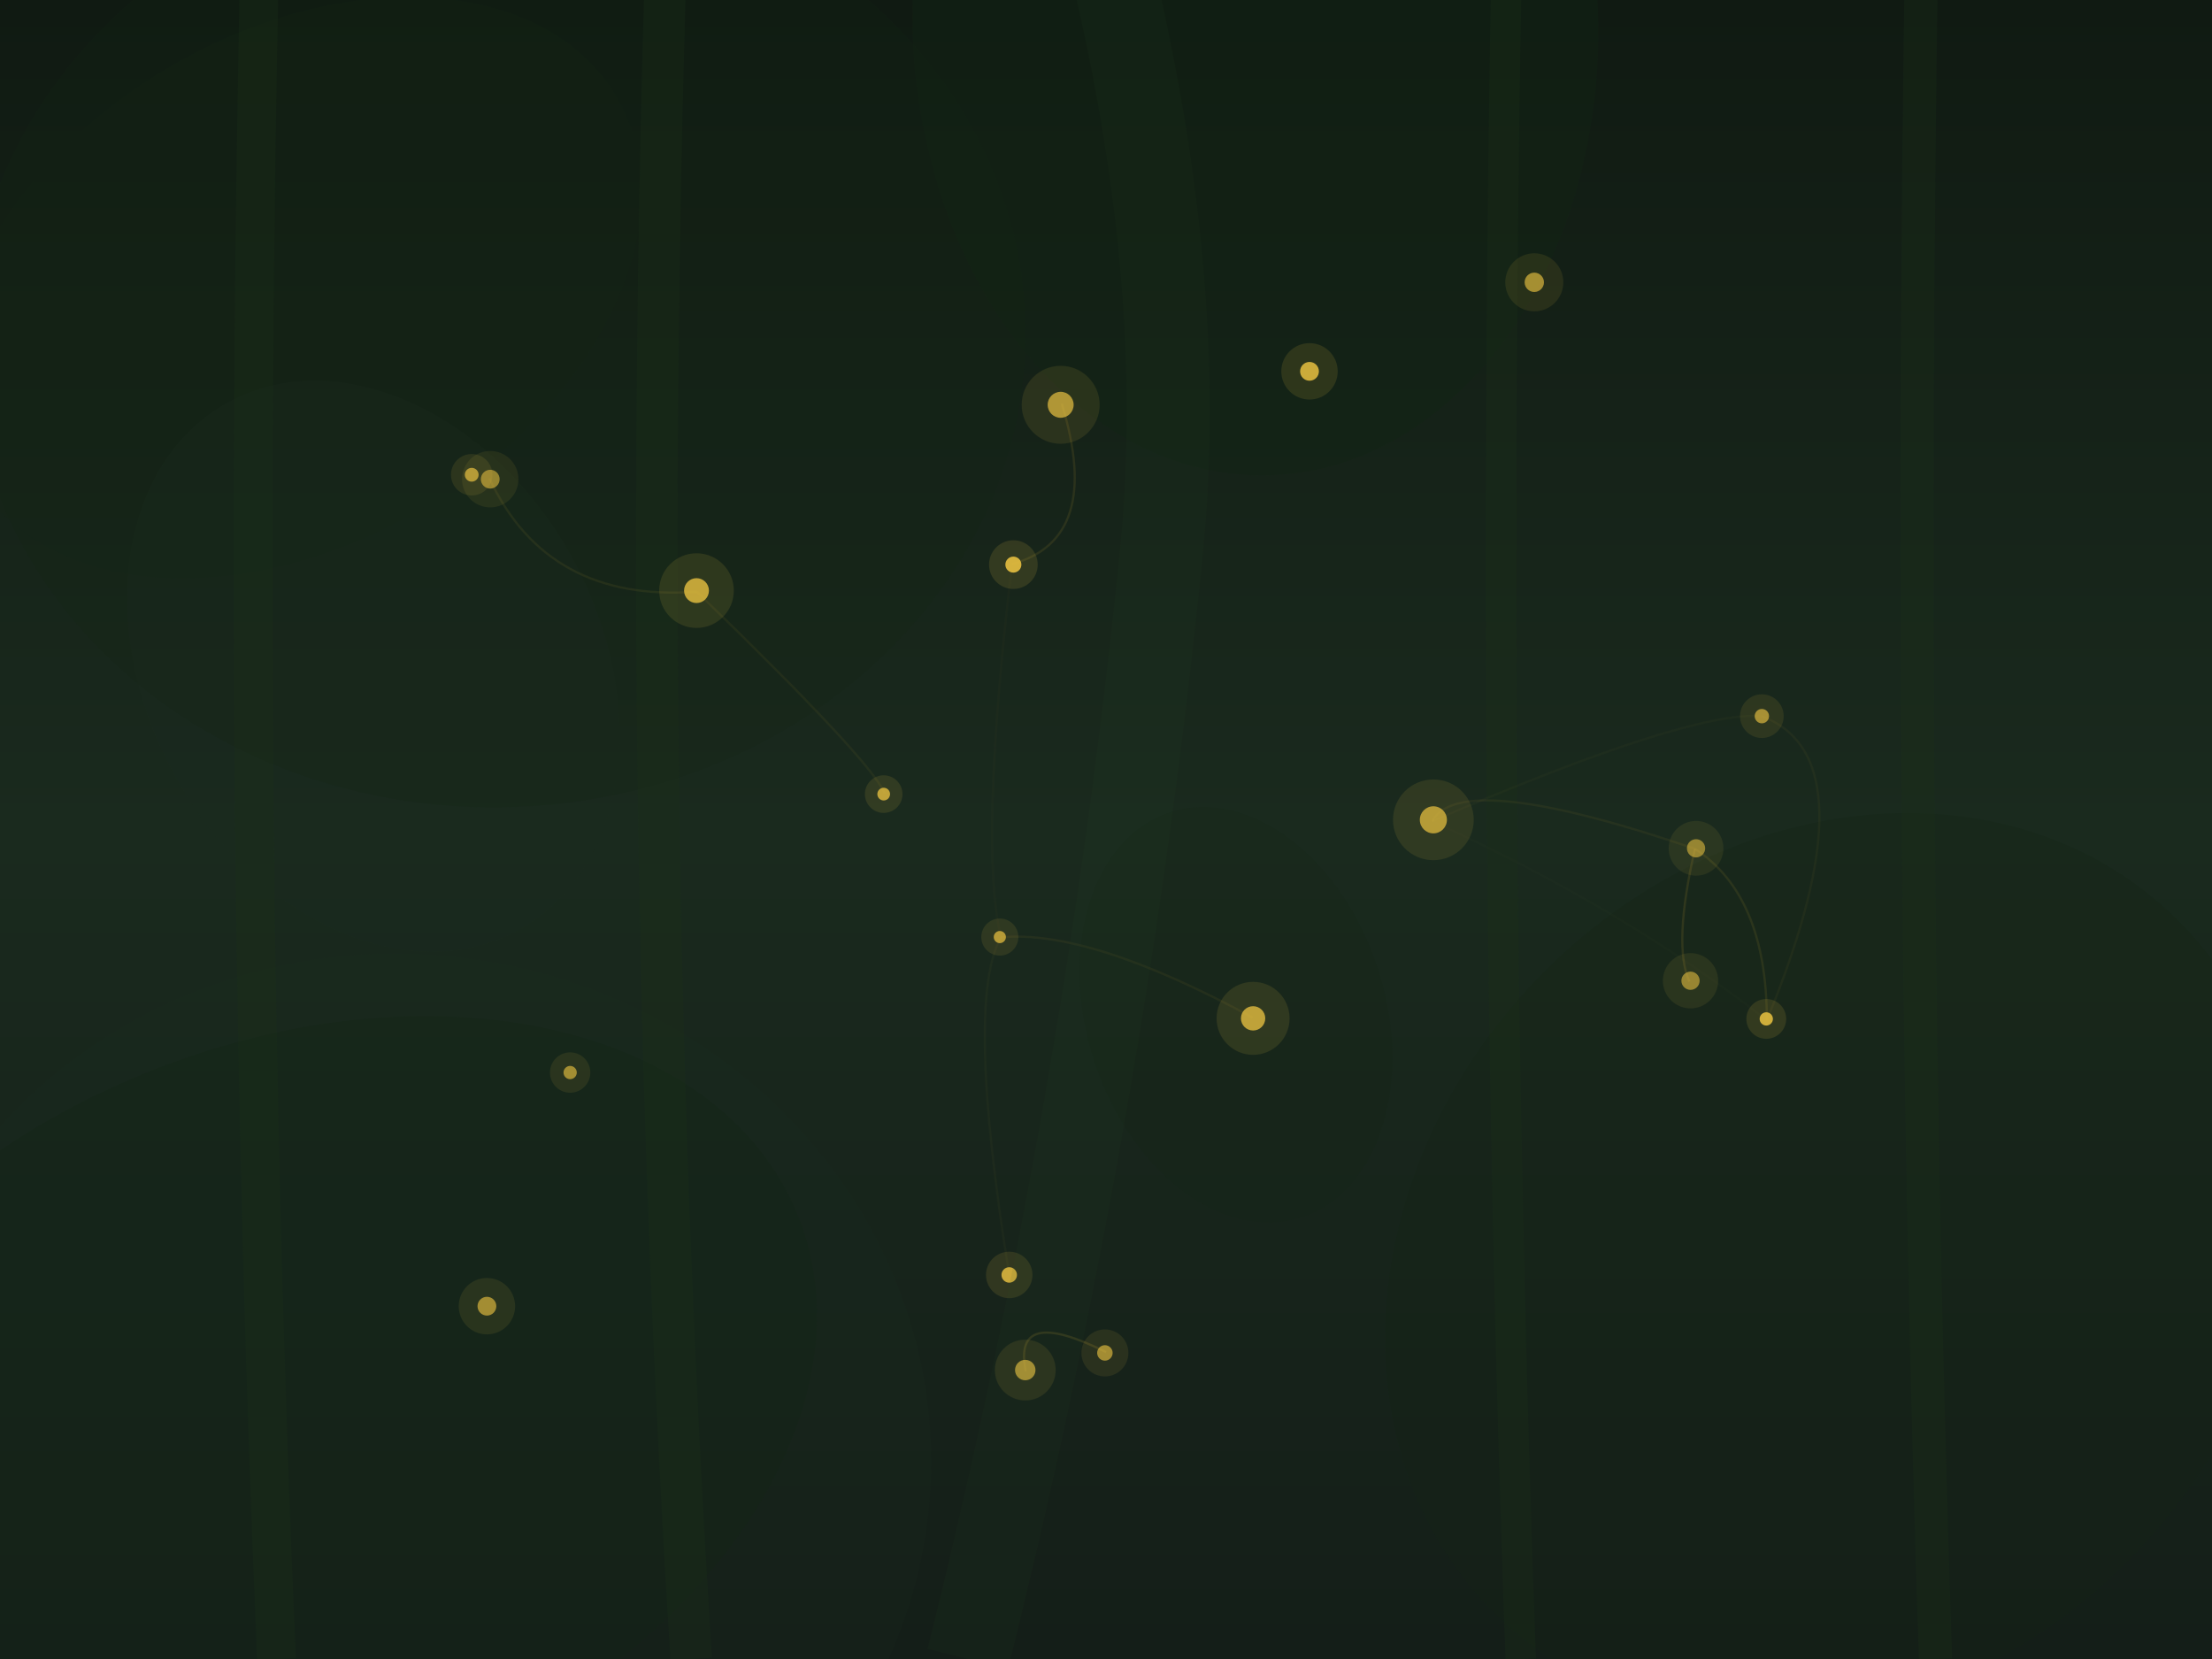
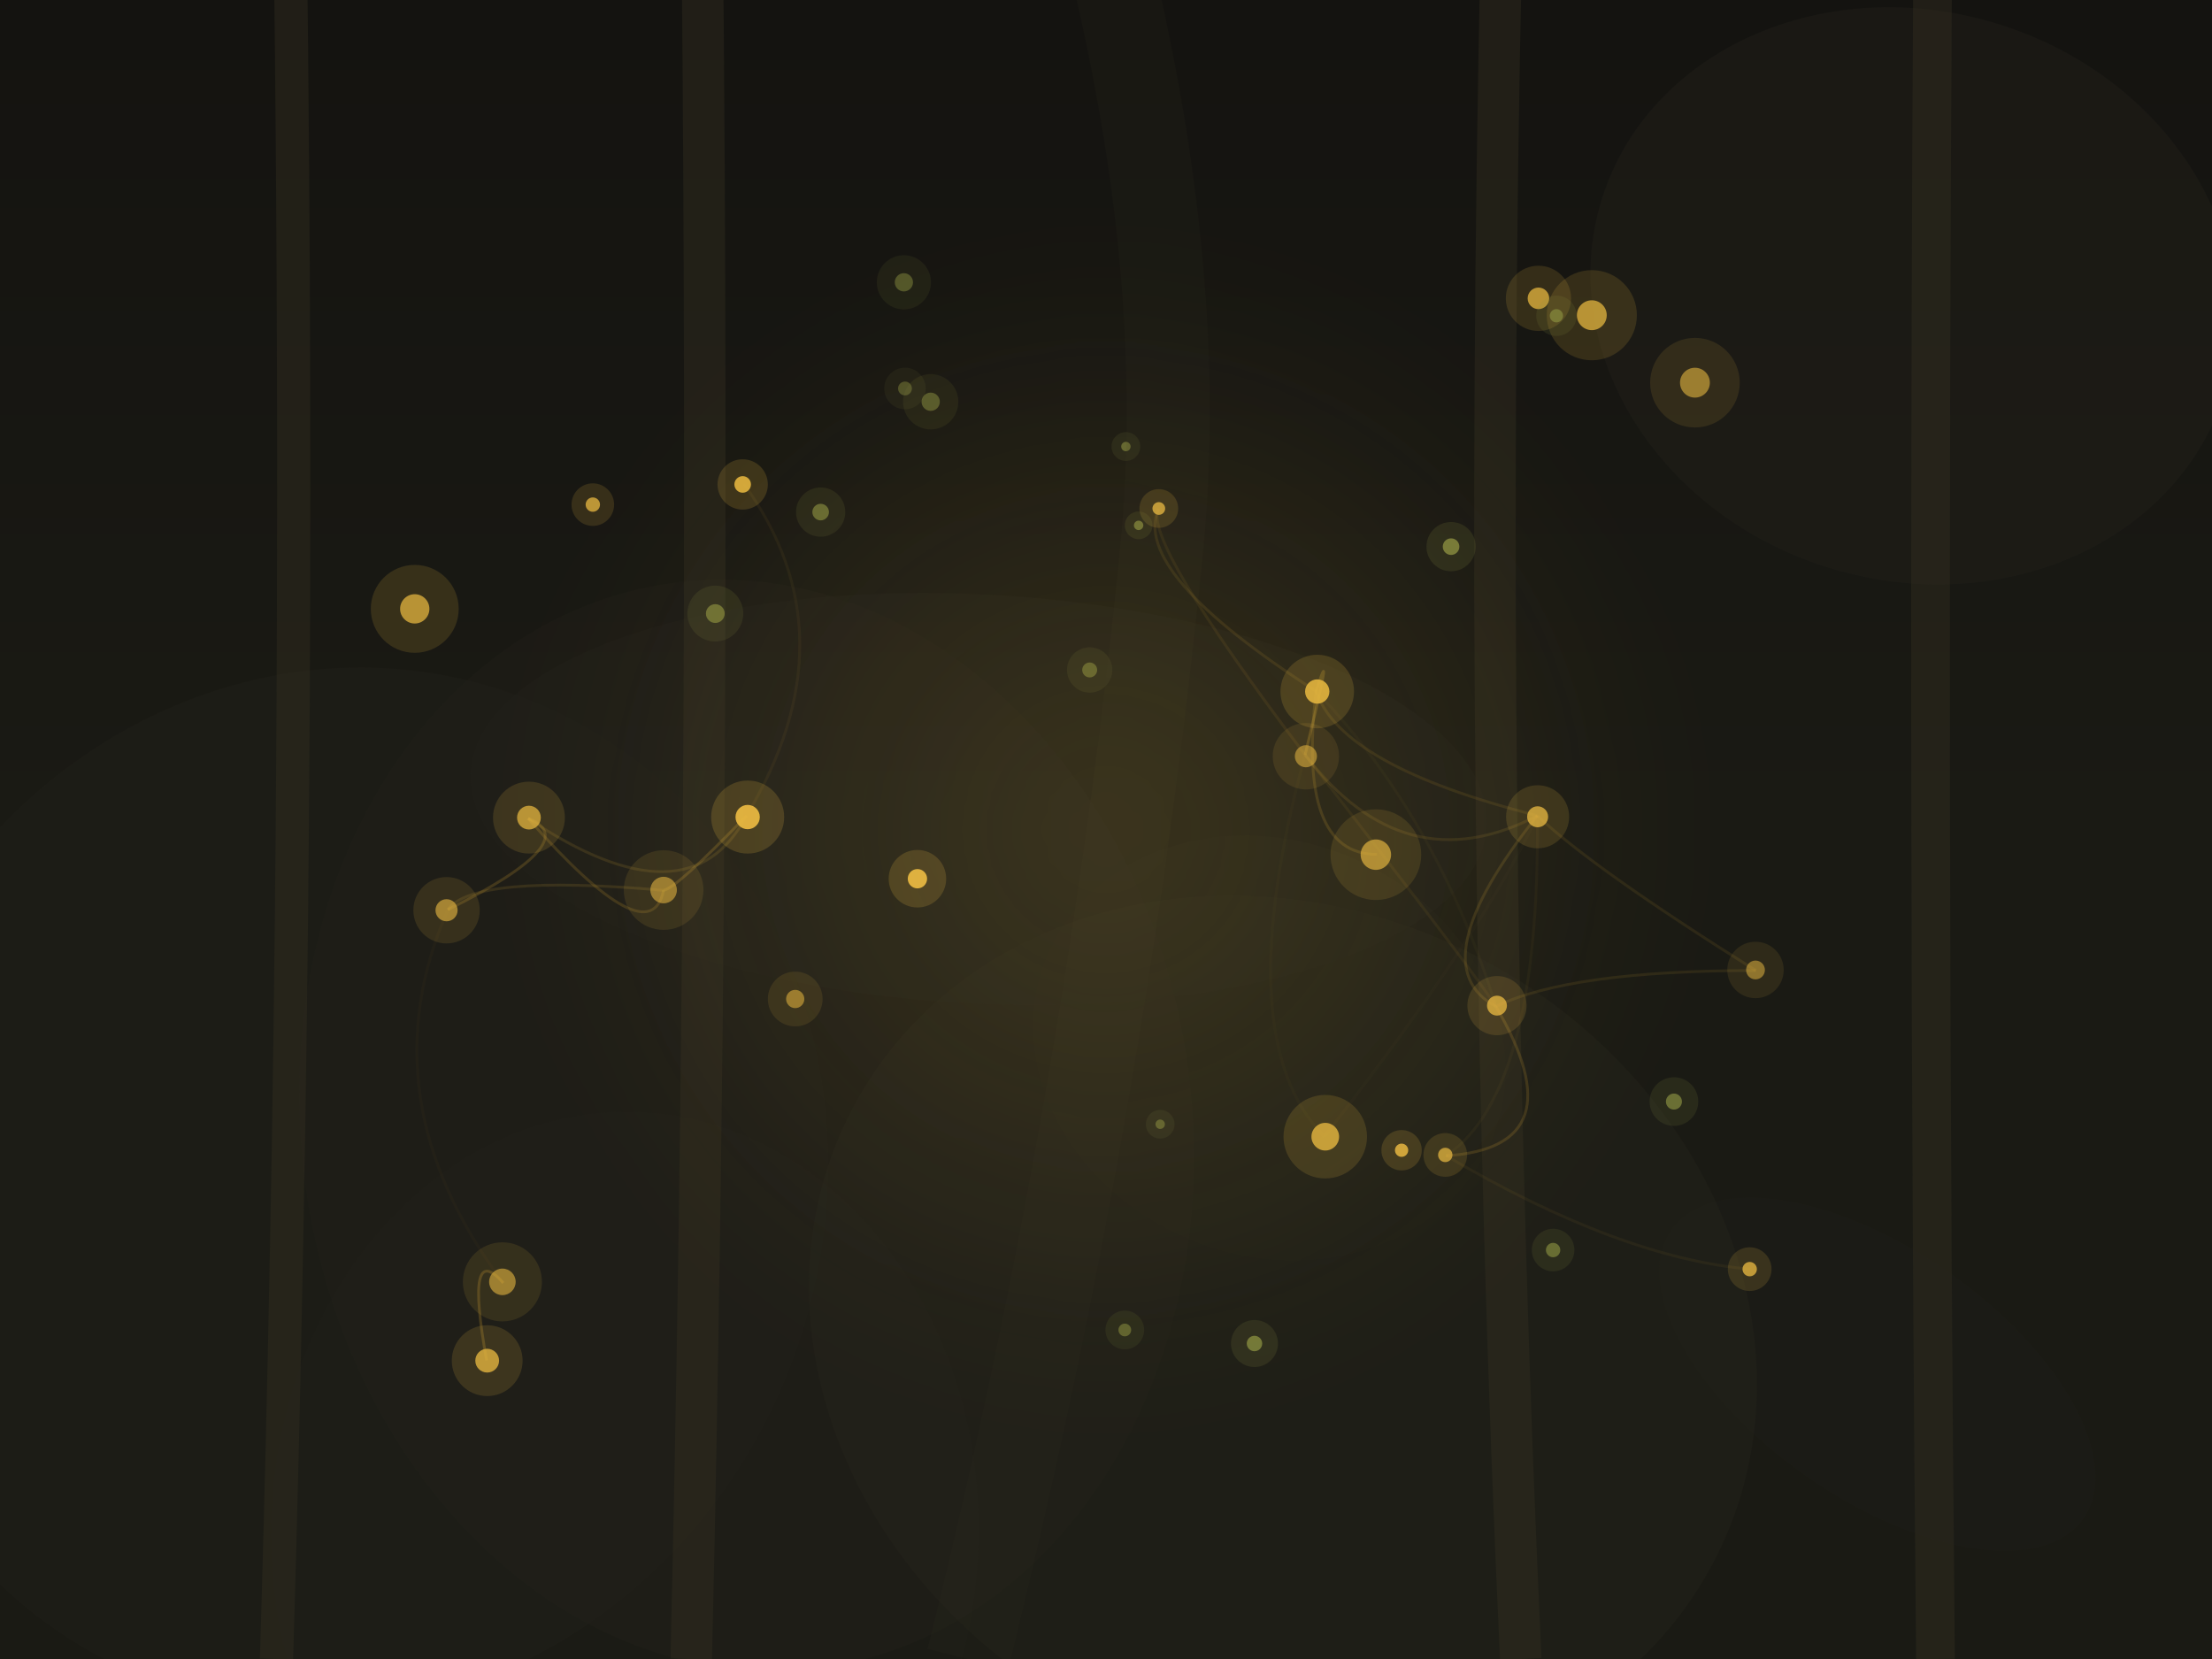
<svg xmlns="http://www.w3.org/2000/svg" viewBox="0 0 800 600" width="800" height="600">
  <defs>
    <linearGradient id="bg" x1="0" y1="0" x2="0" y2="1">
-       <stop offset="0%" stop-color="#101a12" />
-       <stop offset="50%" stop-color="#1a2a1e" />
-       <stop offset="100%" stop-color="#141e18" />
+       <stop offset="0%" stop-color="#141310" />
+       <stop offset="50%" stop-color="#1a1a14" />
+       <stop offset="100%" stop-color="#1a1a14" />
    </linearGradient>
    <radialGradient id="glow1" cx="50%" cy="50%" r="50%">
-       <stop offset="0%" stop-color="#c8e080" stop-opacity="0.15" />
-       <stop offset="100%" stop-color="#c8e080" stop-opacity="0" />
+       <stop offset="0%" stop-color="#e8d060" stop-opacity="0.25" />
+       <stop offset="100%" stop-color="#b89b3e" stop-opacity="0" />
    </radialGradient>
    <radialGradient id="glow2" cx="50%" cy="50%" r="50%">
-       <stop offset="0%" stop-color="#5ba8c8" stop-opacity="0.1" />
-       <stop offset="100%" stop-color="#5ba8c8" stop-opacity="0" />
+       <stop offset="0%" stop-color="#b89b3e" stop-opacity="0.2" />
+       <stop offset="100%" stop-color="#b89b3e" stop-opacity="0" />
+     </radialGradient>
+     <radialGradient id="glowGold" cx="50%" cy="50%" r="50%">
+       <stop offset="0%" stop-color="#e8b840" stop-opacity="0.3" />
+       <stop offset="100%" stop-color="#e8b840" stop-opacity="0" />
    </radialGradient>
    <filter id="blur1">
      <feGaussianBlur stdDeviation="3" />
    </filter>
    <filter id="blur2">
      <feGaussianBlur stdDeviation="8" />
    </filter>
    <filter id="blur3">
      <feGaussianBlur stdDeviation="20" />
    </filter>
  </defs>
  <rect width="800" height="600" fill="url(#bg)" />
-   <ellipse cx="664" cy="458" rx="176" ry="150" fill="#122414" opacity="0.26" transform="rotate(314 664 458)" />
-   <ellipse cx="107" cy="104" rx="135" ry="92" fill="#122414" opacity="0.20" transform="rotate(149 107 104)" />
-   <ellipse cx="146" cy="526" rx="191" ry="181" fill="#1a2a1e" opacity="0.16" transform="rotate(8 146 526)" />
-   <ellipse cx="447" cy="367" rx="77" ry="54" fill="#122414" opacity="0.20" transform="rotate(252 447 367)" />
-   <ellipse cx="135" cy="241" rx="109" ry="82" fill="#1a2a1e" opacity="0.39" transform="rotate(61 135 241)" />
-   <ellipse cx="454" cy="8" rx="124" ry="164" fill="#122414" opacity="0.36" transform="rotate(178 454 8)" />
-   <ellipse cx="180" cy="122" rx="191" ry="170" fill="#122414" opacity="0.22" transform="rotate(178 180 122)" />
-   <ellipse cx="104" cy="514" rx="136" ry="199" fill="#122414" opacity="0.33" transform="rotate(68 104 514)" />
-   <path d="M100,600 Q87,300 94,-20" stroke="#1a3018" stroke-width="14" fill="none" opacity="0.3" />
-   <path d="M250,600 Q231,300 241,-20" stroke="#1a3018" stroke-width="15" fill="none" opacity="0.3" />
-   <path d="M550,600 Q539,300 545,-20" stroke="#1a3018" stroke-width="11" fill="none" opacity="0.3" />
-   <path d="M700,600 Q690,300 695,-20" stroke="#1a3018" stroke-width="12" fill="none" opacity="0.3" />
-   <path d="M637,259 Q678,274 639,369" stroke="#c8a030" stroke-width="0.8" fill="none" opacity="0.054" />
-   <path d="M637,259 Q611,257 518,297" stroke="#c8a030" stroke-width="0.8" fill="none" opacity="0.034" />
-   <path d="M362,339 Q394,336 453,368" stroke="#c8a030" stroke-width="0.8" fill="none" opacity="0.072" />
-   <path d="M362,339 Q354,306 366,204" stroke="#c8a030" stroke-width="0.8" fill="none" opacity="0.020" />
-   <path d="M362,339 Q349,362 365,461" stroke="#c8a030" stroke-width="0.8" fill="none" opacity="0.037" />
-   <path d="M639,369 Q639,324 613,307" stroke="#c8a030" stroke-width="0.8" fill="none" opacity="0.111" />
-   <path d="M639,369 Q588,329 518,297" stroke="#c8a030" stroke-width="0.8" fill="none" opacity="0.013" />
-   <path d="M320,287 Q315,275 252,214" stroke="#c8a030" stroke-width="0.8" fill="none" opacity="0.067" />
-   <path d="M366,204 Q399,195 384,146" stroke="#c8a030" stroke-width="0.8" fill="none" opacity="0.120" />
-   <path d="M400,489 Q366,472 371,496" stroke="#c8a030" stroke-width="0.8" fill="none" opacity="0.161" />
-   <path d="M613,307 Q528,278 518,297" stroke="#c8a030" stroke-width="0.8" fill="none" opacity="0.073" />
-   <path d="M613,307 Q605,342 611,355" stroke="#c8a030" stroke-width="0.8" fill="none" opacity="0.136" />
-   <path d="M177,173 Q198,218 252,214" stroke="#c8a030" stroke-width="0.8" fill="none" opacity="0.087" />
-   <circle cx="473.6" cy="134.3" r="3.4" fill="#e8c040" opacity="0.85" />
-   <circle cx="473.6" cy="134.3" r="10.2" fill="#e8c040" opacity="0.127" />
-   <circle cx="637.2" cy="259.0" r="2.6" fill="#e8c040" opacity="0.65" />
-   <circle cx="637.2" cy="259.0" r="7.9" fill="#e8c040" opacity="0.098" />
-   <circle cx="361.6" cy="338.9" r="2.2" fill="#e8c040" opacity="0.72" />
-   <circle cx="361.6" cy="338.9" r="6.7" fill="#e8c040" opacity="0.108" />
-   <circle cx="176.1" cy="472.4" r="3.4" fill="#e8c040" opacity="0.64" />
-   <circle cx="176.1" cy="472.4" r="10.2" fill="#e8c040" opacity="0.096" />
-   <circle cx="453.2" cy="368.3" r="4.4" fill="#e8c040" opacity="0.78" />
-   <circle cx="453.2" cy="368.3" r="13.2" fill="#e8c040" opacity="0.118" />
-   <circle cx="554.9" cy="102.1" r="3.5" fill="#e8c040" opacity="0.65" />
-   <circle cx="554.9" cy="102.1" r="10.5" fill="#e8c040" opacity="0.098" />
-   <circle cx="638.8" cy="368.5" r="2.4" fill="#e8c040" opacity="0.86" />
-   <circle cx="638.8" cy="368.5" r="7.2" fill="#e8c040" opacity="0.129" />
-   <circle cx="170.6" cy="171.7" r="2.5" fill="#e8c040" opacity="0.70" />
-   <circle cx="170.6" cy="171.7" r="7.5" fill="#e8c040" opacity="0.105" />
-   <circle cx="319.6" cy="287.2" r="2.3" fill="#e8c040" opacity="0.78" />
-   <circle cx="319.6" cy="287.2" r="6.8" fill="#e8c040" opacity="0.118" />
-   <circle cx="366.5" cy="204.2" r="2.9" fill="#e8c040" opacity="0.89" />
-   <circle cx="366.5" cy="204.2" r="8.8" fill="#e8c040" opacity="0.134" />
-   <circle cx="399.6" cy="489.3" r="2.8" fill="#e8c040" opacity="0.64" />
-   <circle cx="399.6" cy="489.3" r="8.5" fill="#e8c040" opacity="0.097" />
-   <circle cx="365.0" cy="461.1" r="2.8" fill="#e8c040" opacity="0.83" />
-   <circle cx="365.0" cy="461.1" r="8.4" fill="#e8c040" opacity="0.125" />
-   <circle cx="613.4" cy="306.8" r="3.3" fill="#e8c040" opacity="0.57" />
-   <circle cx="613.4" cy="306.8" r="9.9" fill="#e8c040" opacity="0.085" />
-   <circle cx="518.4" cy="296.5" r="4.9" fill="#e8c040" opacity="0.72" />
-   <circle cx="518.4" cy="296.5" r="14.6" fill="#e8c040" opacity="0.108" />
-   <circle cx="611.4" cy="354.7" r="3.3" fill="#e8c040" opacity="0.58" />
-   <circle cx="611.4" cy="354.7" r="10.0" fill="#e8c040" opacity="0.086" />
-   <circle cx="177.3" cy="173.3" r="3.4" fill="#e8c040" opacity="0.57" />
-   <circle cx="177.3" cy="173.3" r="10.2" fill="#e8c040" opacity="0.085" />
-   <circle cx="383.6" cy="146.4" r="4.7" fill="#e8c040" opacity="0.70" />
-   <circle cx="383.6" cy="146.4" r="14.1" fill="#e8c040" opacity="0.105" />
-   <circle cx="370.8" cy="495.5" r="3.7" fill="#e8c040" opacity="0.68" />
-   <circle cx="370.8" cy="495.5" r="11.0" fill="#e8c040" opacity="0.102" />
-   <circle cx="206.2" cy="387.9" r="2.4" fill="#e8c040" opacity="0.64" />
-   <circle cx="206.2" cy="387.9" r="7.3" fill="#e8c040" opacity="0.096" />
-   <circle cx="251.9" cy="213.6" r="4.5" fill="#e8c040" opacity="0.80" />
-   <circle cx="251.9" cy="213.6" r="13.5" fill="#e8c040" opacity="0.120" />
-   <path d="M350,600 Q400,400 420,200 Q430,100 400,-20" stroke="#2a4a20" stroke-width="30" fill="none" opacity="0.08" />
+   <ellipse cx="679" cy="497" rx="45" ry="91" fill="#22201a" opacity="0.22" transform="rotate(305 679 497)" />
+   <ellipse cx="459" cy="379" rx="75" ry="87" fill="#28261c" opacity="0.16" transform="rotate(292 459 379)" />
+   <ellipse cx="122" cy="430" rx="176" ry="190" fill="#22201a" opacity="0.33" transform="rotate(19 122 430)" />
+   <ellipse cx="692" cy="107" rx="118" ry="103" fill="#22201a" opacity="0.40" transform="rotate(197 692 107)" />
+   <ellipse cx="270" cy="407" rx="198" ry="161" fill="#28261c" opacity="0.17" transform="rotate(262 270 407)" />
+   <ellipse cx="226" cy="554" rx="152" ry="128" fill="#22201a" opacity="0.18" transform="rotate(271 226 554)" />
+   <ellipse cx="464" cy="483" rx="176" ry="154" fill="#28261c" opacity="0.31" transform="rotate(208 464 483)" />
+   <ellipse cx="354" cy="289" rx="184" ry="74" fill="#22201a" opacity="0.33" transform="rotate(3 354 289)" />
+   <path d="M100,600 Q109,300 105,-20" stroke="#343020" stroke-width="12" fill="none" opacity="0.4" />
+   <path d="M250,600 Q257,300 254,-20" stroke="#343020" stroke-width="15" fill="none" opacity="0.4" />
+   <path d="M550,600 Q536,300 543,-20" stroke="#343020" stroke-width="15" fill="none" opacity="0.4" />
+   <path d="M700,600 Q697,300 699,-20" stroke="#343020" stroke-width="14" fill="none" opacity="0.4" />
+   <path d="M176,492 Q168,448 182,464" stroke="#d0a030" stroke-width="1" fill="none" opacity="0.242" />
+   <path d="M635,351 Q576,314 556,295" stroke="#d0a030" stroke-width="1" fill="none" opacity="0.107" />
+   <path d="M635,351 Q568,351 541,364" stroke="#d0a030" stroke-width="1" fill="none" opacity="0.111" />
+   <path d="M270,295 Q249,335 191,296" stroke="#d0a030" stroke-width="1" fill="none" opacity="0.142" />
+   <path d="M270,295 Q245,321 240,322" stroke="#d0a030" stroke-width="1" fill="none" opacity="0.219" />
+   <path d="M270,295 Q309,230 269,175" stroke="#d0a030" stroke-width="1" fill="none" opacity="0.060" />
+   <path d="M476,250 Q483,228 472,273" stroke="#d0a030" stroke-width="1" fill="none" opacity="0.253" />
+   <path d="M476,250 Q485,277 556,295" stroke="#d0a030" stroke-width="1" fill="none" opacity="0.117" />
+   <path d="M476,250 Q520,296 541,364" stroke="#d0a030" stroke-width="1" fill="none" opacity="0.038" />
+   <path d="M476,250 Q469,309 498,309" stroke="#d0a030" stroke-width="1" fill="none" opacity="0.175" />
+   <path d="M476,250 Q409,207 419,184" stroke="#d0a030" stroke-width="1" fill="none" opacity="0.125" />
+   <path d="M479,411 Q444,376 472,273" stroke="#d0a030" stroke-width="1" fill="none" opacity="0.024" />
+   <path d="M479,411 Q536,338 556,295" stroke="#d0a030" stroke-width="1" fill="none" opacity="0.022" />
+   <path d="M191,296 Q212,304 162,329" stroke="#d0a030" stroke-width="1" fill="none" opacity="0.210" />
+   <path d="M191,296 Q235,346 240,322" stroke="#d0a030" stroke-width="1" fill="none" opacity="0.189" />
+   <path d="M162,329 Q132,397 182,464" stroke="#d0a030" stroke-width="1" fill="none" opacity="0.028" />
+   <path d="M162,329 Q171,316 240,322" stroke="#d0a030" stroke-width="1" fill="none" opacity="0.142" />
+   <path d="M523,418 Q557,395 556,295" stroke="#d0a030" stroke-width="1" fill="none" opacity="0.046" />
+   <path d="M523,418 Q586,455 633,459" stroke="#d0a030" stroke-width="1" fill="none" opacity="0.065" />
+   <path d="M523,418 Q571,415 541,364" stroke="#d0a030" stroke-width="1" fill="none" opacity="0.186" />
+   <path d="M472,273 Q508,320 556,295" stroke="#d0a030" stroke-width="1" fill="none" opacity="0.127" />
+   <path d="M472,273 Q535,354 541,364" stroke="#d0a030" stroke-width="1" fill="none" opacity="0.073" />
+   <path d="M472,273 Q413,195 419,184" stroke="#d0a030" stroke-width="1" fill="none" opacity="0.092" />
+   <path d="M556,295 Q513,349 541,364" stroke="#d0a030" stroke-width="1" fill="none" opacity="0.160" />
+   <circle cx="613.0" cy="138.4" r="5.4" fill="#e8b840" opacity="0.58" />
+   <circle cx="613.0" cy="138.4" r="16.2" fill="#e8b840" opacity="0.116" />
+   <circle cx="176.2" cy="492.1" r="4.3" fill="#e8b840" opacity="0.77" />
+   <circle cx="176.2" cy="492.1" r="12.8" fill="#e8b840" opacity="0.153" />
+   <circle cx="634.9" cy="350.8" r="3.4" fill="#e8b840" opacity="0.52" />
+   <circle cx="634.9" cy="350.8" r="10.2" fill="#e8b840" opacity="0.103" />
+   <circle cx="270.4" cy="295.5" r="4.4" fill="#e8b840" opacity="0.93" />
+   <circle cx="270.4" cy="295.5" r="13.2" fill="#e8b840" opacity="0.186" />
+   <circle cx="476.4" cy="250.1" r="4.4" fill="#e8b840" opacity="0.86" />
+   <circle cx="476.4" cy="250.1" r="13.3" fill="#e8b840" opacity="0.172" />
+   <circle cx="479.3" cy="411.1" r="5.0" fill="#e8b840" opacity="0.79" />
+   <circle cx="479.3" cy="411.1" r="15.1" fill="#e8b840" opacity="0.159" />
+   <circle cx="287.6" cy="361.3" r="3.3" fill="#e8b840" opacity="0.55" />
+   <circle cx="287.6" cy="361.3" r="9.9" fill="#e8b840" opacity="0.111" />
+   <circle cx="191.3" cy="295.7" r="4.3" fill="#e8b840" opacity="0.73" />
+   <circle cx="191.3" cy="295.7" r="13.0" fill="#e8b840" opacity="0.146" />
+   <circle cx="161.5" cy="329.2" r="4.0" fill="#e8b840" opacity="0.62" />
+   <circle cx="161.5" cy="329.2" r="12.0" fill="#e8b840" opacity="0.125" />
+   <circle cx="522.7" cy="417.7" r="2.6" fill="#e8b840" opacity="0.72" />
+   <circle cx="522.7" cy="417.7" r="7.9" fill="#e8b840" opacity="0.144" />
+   <circle cx="472.3" cy="273.5" r="4.0" fill="#e8b840" opacity="0.54" />
+   <circle cx="472.3" cy="273.5" r="12.0" fill="#e8b840" opacity="0.109" />
+   <circle cx="181.7" cy="463.6" r="4.8" fill="#e8b840" opacity="0.58" />
+   <circle cx="181.7" cy="463.6" r="14.3" fill="#e8b840" opacity="0.117" />
+   <circle cx="556.4" cy="107.9" r="3.9" fill="#e8b840" opacity="0.74" />
+   <circle cx="556.4" cy="107.9" r="11.8" fill="#e8b840" opacity="0.148" />
+   <circle cx="556.1" cy="295.4" r="3.8" fill="#e8b840" opacity="0.76" />
+   <circle cx="556.1" cy="295.4" r="11.4" fill="#e8b840" opacity="0.153" />
+   <circle cx="506.9" cy="416.0" r="2.4" fill="#e8b840" opacity="0.84" />
+   <circle cx="506.9" cy="416.0" r="7.3" fill="#e8b840" opacity="0.168" />
+   <circle cx="632.8" cy="459.0" r="2.6" fill="#e8b840" opacity="0.77" />
+   <circle cx="632.8" cy="459.0" r="7.9" fill="#e8b840" opacity="0.154" />
+   <circle cx="240.0" cy="321.9" r="4.8" fill="#e8b840" opacity="0.56" />
+   <circle cx="240.0" cy="321.9" r="14.4" fill="#e8b840" opacity="0.111" />
+   <circle cx="214.4" cy="182.5" r="2.6" fill="#e8b840" opacity="0.75" />
+   <circle cx="214.4" cy="182.5" r="7.7" fill="#e8b840" opacity="0.151" />
+   <circle cx="575.7" cy="114.0" r="5.4" fill="#e8b840" opacity="0.73" />
+   <circle cx="575.7" cy="114.0" r="16.3" fill="#e8b840" opacity="0.146" />
+   <circle cx="331.8" cy="317.8" r="3.5" fill="#e8b840" opacity="0.93" />
+   <circle cx="331.8" cy="317.8" r="10.4" fill="#e8b840" opacity="0.185" />
+   <circle cx="150.0" cy="220.2" r="5.3" fill="#e8b840" opacity="0.73" />
+   <circle cx="150.0" cy="220.2" r="15.9" fill="#e8b840" opacity="0.147" />
+   <circle cx="541.4" cy="363.7" r="3.6" fill="#e8b840" opacity="0.76" />
+   <circle cx="541.4" cy="363.7" r="10.7" fill="#e8b840" opacity="0.152" />
+   <circle cx="497.6" cy="309.1" r="5.5" fill="#e8b840" opacity="0.66" />
+   <circle cx="497.6" cy="309.1" r="16.4" fill="#e8b840" opacity="0.132" />
+   <circle cx="419.1" cy="183.9" r="2.3" fill="#e8b840" opacity="0.87" />
+   <circle cx="419.1" cy="183.9" r="7.0" fill="#e8b840" opacity="0.174" />
+   <circle cx="268.6" cy="175.2" r="3.0" fill="#e8b840" opacity="0.87" />
+   <circle cx="268.6" cy="175.2" r="9.1" fill="#e8b840" opacity="0.175" />
+   <circle cx="605.4" cy="398.4" r="2.9" fill="#8a9040" opacity="0.68" />
+   <circle cx="605.4" cy="398.4" r="8.8" fill="#8a9040" opacity="0.136" />
+   <circle cx="524.8" cy="197.7" r="3.0" fill="#8a9040" opacity="0.78" />
+   <circle cx="524.8" cy="197.7" r="8.9" fill="#8a9040" opacity="0.156" />
+   <circle cx="561.7" cy="452.1" r="2.6" fill="#8a9040" opacity="0.64" />
+   <circle cx="561.7" cy="452.1" r="7.7" fill="#8a9040" opacity="0.129" />
+   <circle cx="453.7" cy="485.9" r="2.8" fill="#8a9040" opacity="0.75" />
+   <circle cx="453.7" cy="485.9" r="8.5" fill="#8a9040" opacity="0.151" />
+   <circle cx="411.8" cy="190.0" r="1.7" fill="#8a9040" opacity="0.74" />
+   <circle cx="411.8" cy="190.0" r="5.0" fill="#8a9040" opacity="0.147" />
+   <circle cx="406.8" cy="481.0" r="2.3" fill="#8a9040" opacity="0.55" />
+   <circle cx="406.8" cy="481.0" r="7.0" fill="#8a9040" opacity="0.110" />
+   <circle cx="336.6" cy="145.3" r="3.3" fill="#8a9040" opacity="0.50" />
+   <circle cx="336.6" cy="145.3" r="10.0" fill="#8a9040" opacity="0.100" />
+   <circle cx="419.6" cy="406.6" r="1.7" fill="#8a9040" opacity="0.52" />
+   <circle cx="419.6" cy="406.6" r="5.2" fill="#8a9040" opacity="0.104" />
+   <circle cx="296.8" cy="185.2" r="3.0" fill="#8a9040" opacity="0.63" />
+   <circle cx="296.8" cy="185.2" r="8.9" fill="#8a9040" opacity="0.126" />
+   <circle cx="258.7" cy="221.9" r="3.4" fill="#8a9040" opacity="0.66" />
+   <circle cx="258.7" cy="221.9" r="10.1" fill="#8a9040" opacity="0.131" />
+   <circle cx="562.9" cy="114.2" r="2.4" fill="#8a9040" opacity="0.65" />
+   <circle cx="562.9" cy="114.2" r="7.3" fill="#8a9040" opacity="0.129" />
+   <circle cx="394.1" cy="242.3" r="2.7" fill="#8a9040" opacity="0.53" />
+   <circle cx="394.1" cy="242.3" r="8.2" fill="#8a9040" opacity="0.106" />
+   <circle cx="326.9" cy="102.1" r="3.3" fill="#8a9040" opacity="0.47" />
+   <circle cx="326.9" cy="102.1" r="9.8" fill="#8a9040" opacity="0.095" />
+   <circle cx="327.3" cy="140.5" r="2.5" fill="#8a9040" opacity="0.43" />
+   <circle cx="327.3" cy="140.5" r="7.5" fill="#8a9040" opacity="0.087" />
+   <circle cx="407.2" cy="161.5" r="1.7" fill="#8a9040" opacity="0.59" />
+   <circle cx="407.2" cy="161.5" r="5.2" fill="#8a9040" opacity="0.119" />
+   <path d="M350,600 Q400,400 420,200 Q430,100 400,-20" stroke="#343020" stroke-width="30" fill="none" opacity="0.12" />
+   <ellipse cx="400" cy="300" rx="200" ry="200" fill="url(#glowGold)" filter="url(#blur3)" opacity="0.5" />
</svg>
